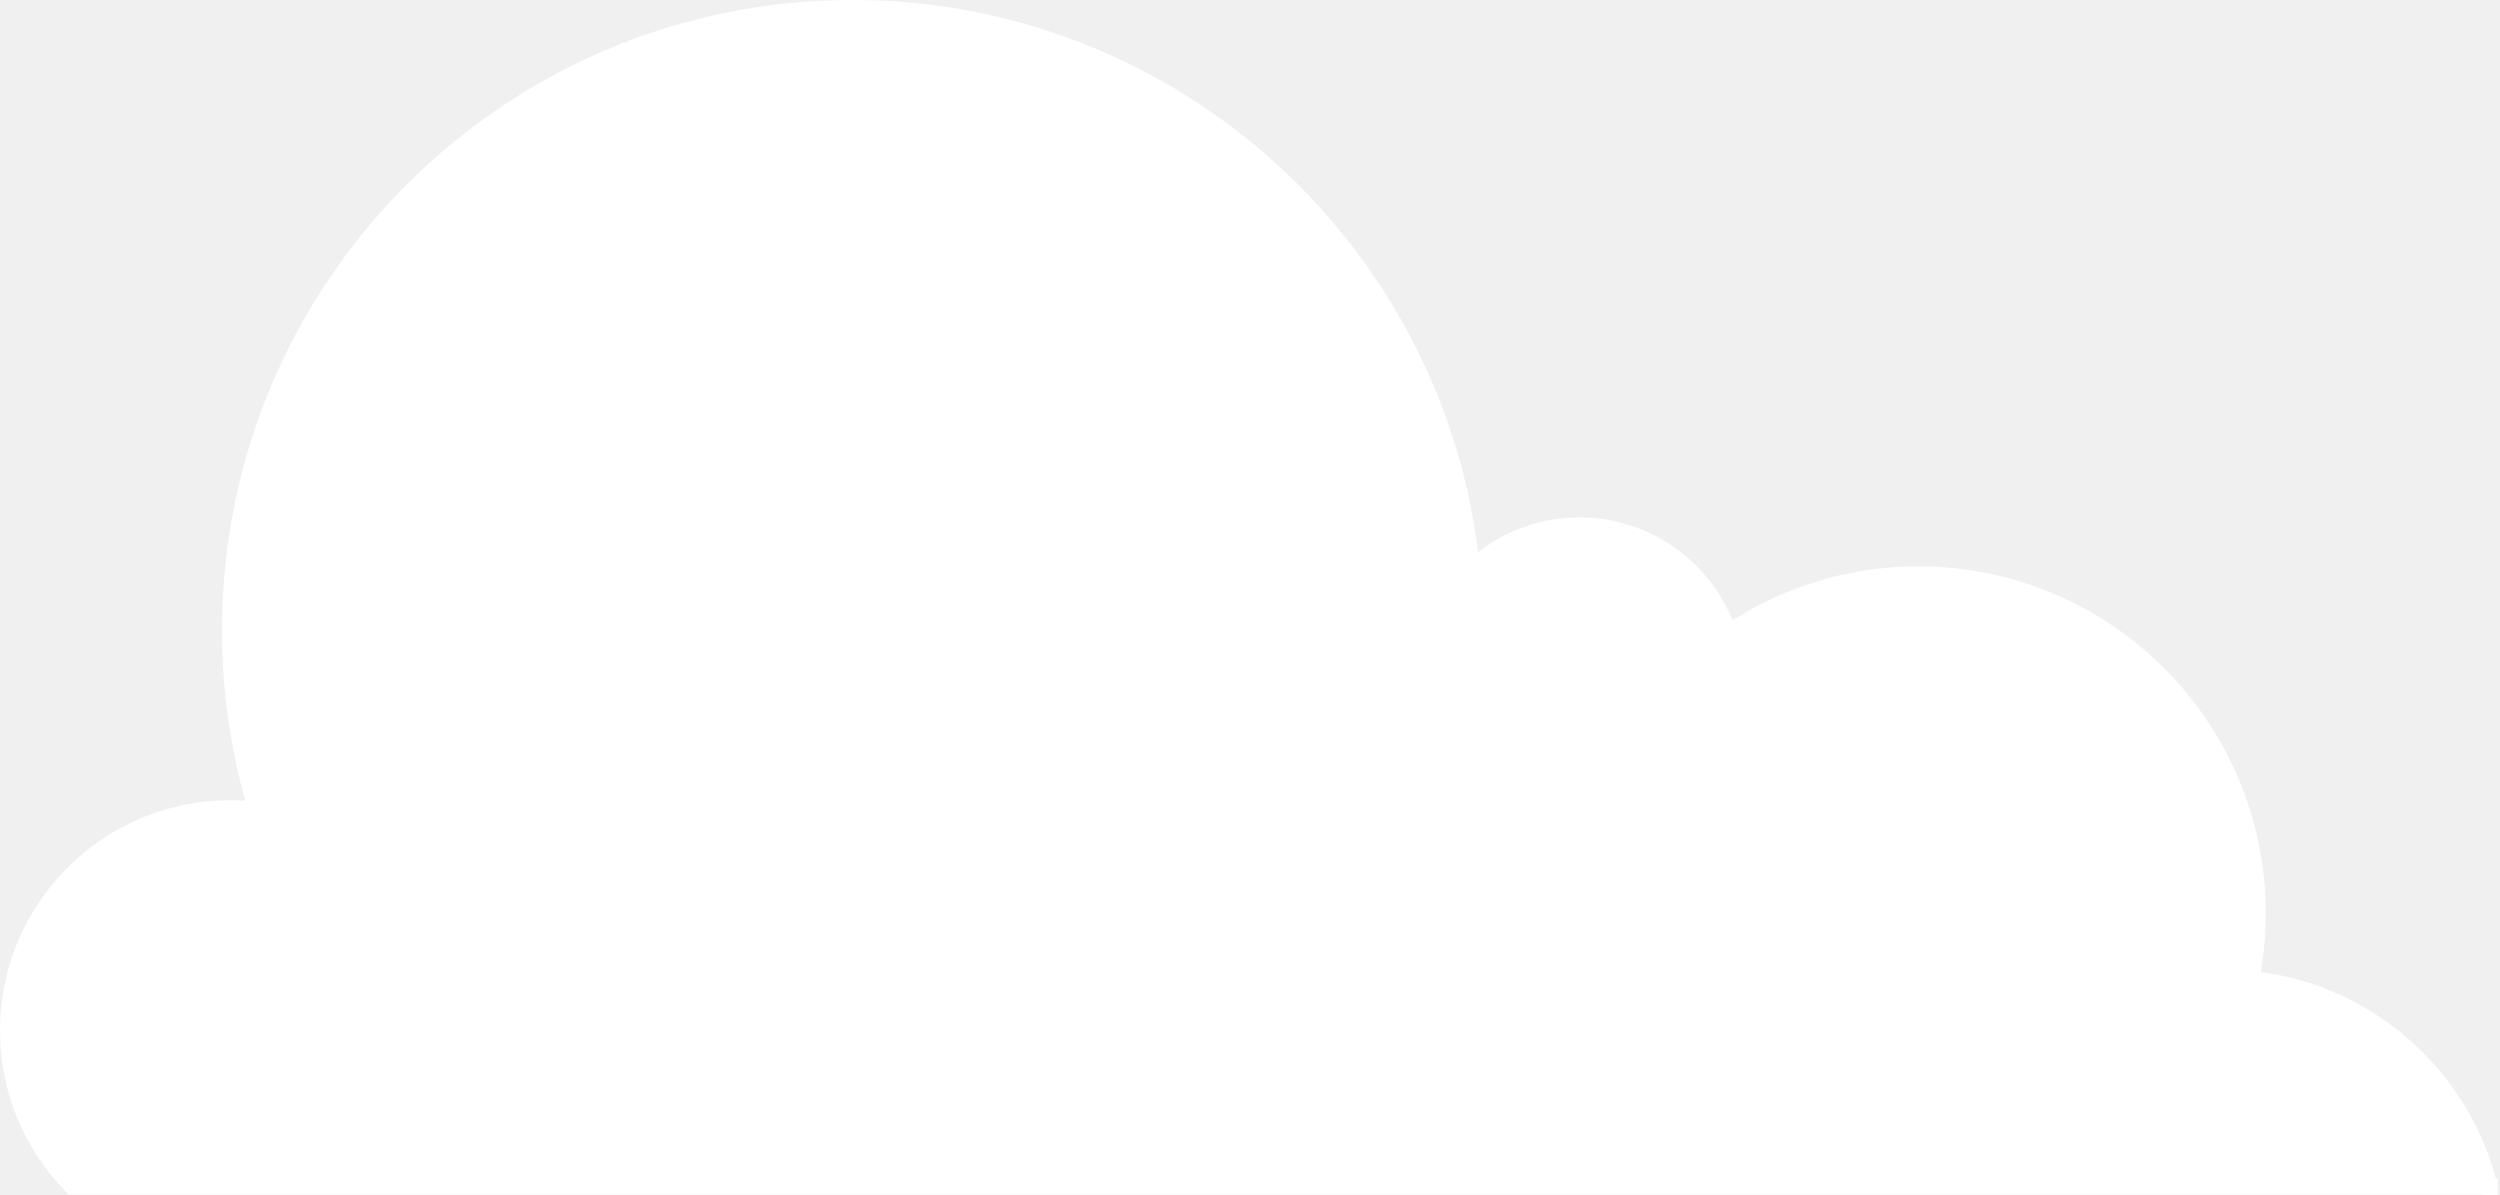
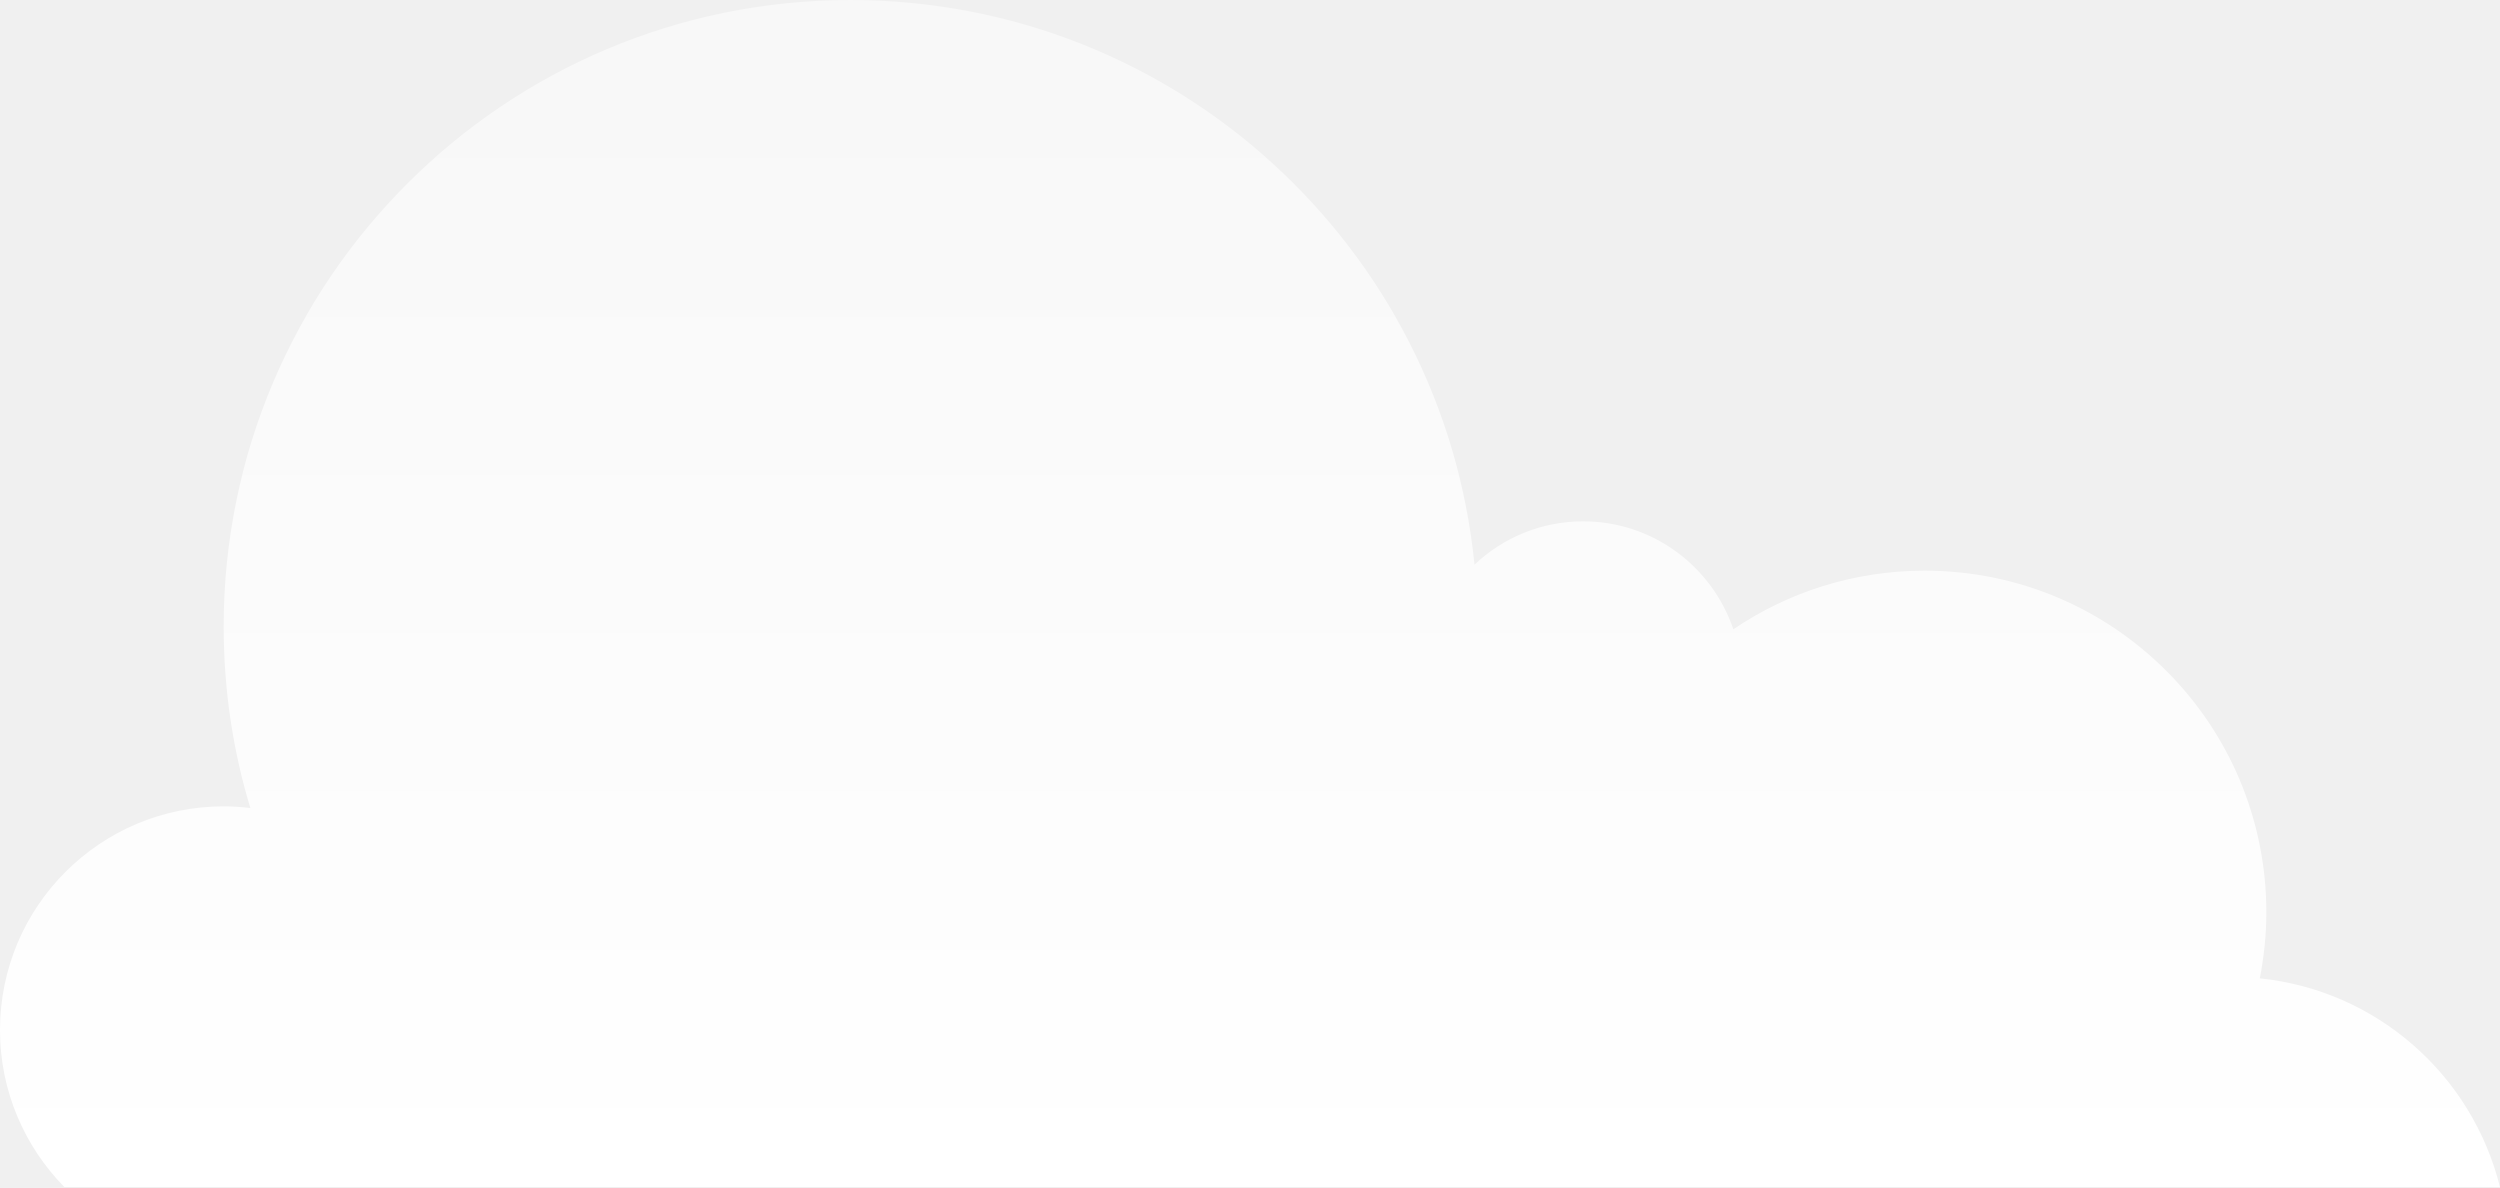
- <svg xmlns="http://www.w3.org/2000/svg" id="Layer_2" data-name="Layer 2" viewBox="0 0 151.14 72.23">
+ <svg xmlns="http://www.w3.org/2000/svg" id="Layer_2" data-name="Layer 2" viewBox="0 0 150 71.23">
  <defs>
    <style>
      .cls-1 {
-         fill: #fff;
-         stroke: #fff;
-         stroke-miterlimit: 10;
+         fill: url(#linear-gradient);
+         stroke-width: 0px;
      }
    </style>
+     <linearGradient id="linear-gradient" x1="75" y1="71.23" x2="75" y2="0" gradientUnits="userSpaceOnUse">
+       <stop offset="0" stop-color="#fff" />
+       <stop offset="1" stop-color="#fff" stop-opacity=".5" />
+     </linearGradient>
  </defs>
  <g id="Layer_2-2" data-name="Layer 2">
-     <path class="cls-1" d="M150.5,71.73c-1.66-6.71-7.38-11.81-14.41-12.53.25-1.28.39-2.61.39-3.96,0-11.32-9.18-20.5-20.5-20.5-4.26,0-8.21,1.3-11.48,3.52-1.27-3.76-4.82-6.48-9.01-6.48-2.53,0-4.82.99-6.52,2.6C87.08,15.35,71.04.5,51.53.5,30.76.5,13.92,17.34,13.92,38.11c0,3.78.56,7.43,1.6,10.87-.52-.06-1.06-.1-1.6-.1-7.41,0-13.42,6.01-13.42,13.42,0,3.67,1.48,7,3.86,9.42h146.14Z" />
+     <path class="cls-1" d="M150,71.23c-1.66-6.71-7.38-11.81-14.41-12.53.25-1.28.39-2.61.39-3.96,0-11.32-9.18-20.5-20.5-20.5-4.26,0-8.21,1.3-11.48,3.52-1.27-3.76-4.82-6.48-9.01-6.48-2.53,0-4.82.99-6.52,2.6C86.58,14.85,70.54,0,51.03,0,30.26,0,13.42,16.84,13.42,37.61c0,3.78.56,7.43,1.6,10.87-.52-.06-1.06-.1-1.6-.1-7.41,0-13.42,6.01-13.42,13.42,0,3.67,1.48,7,3.86,9.42h146.14Z" />
  </g>
</svg>
